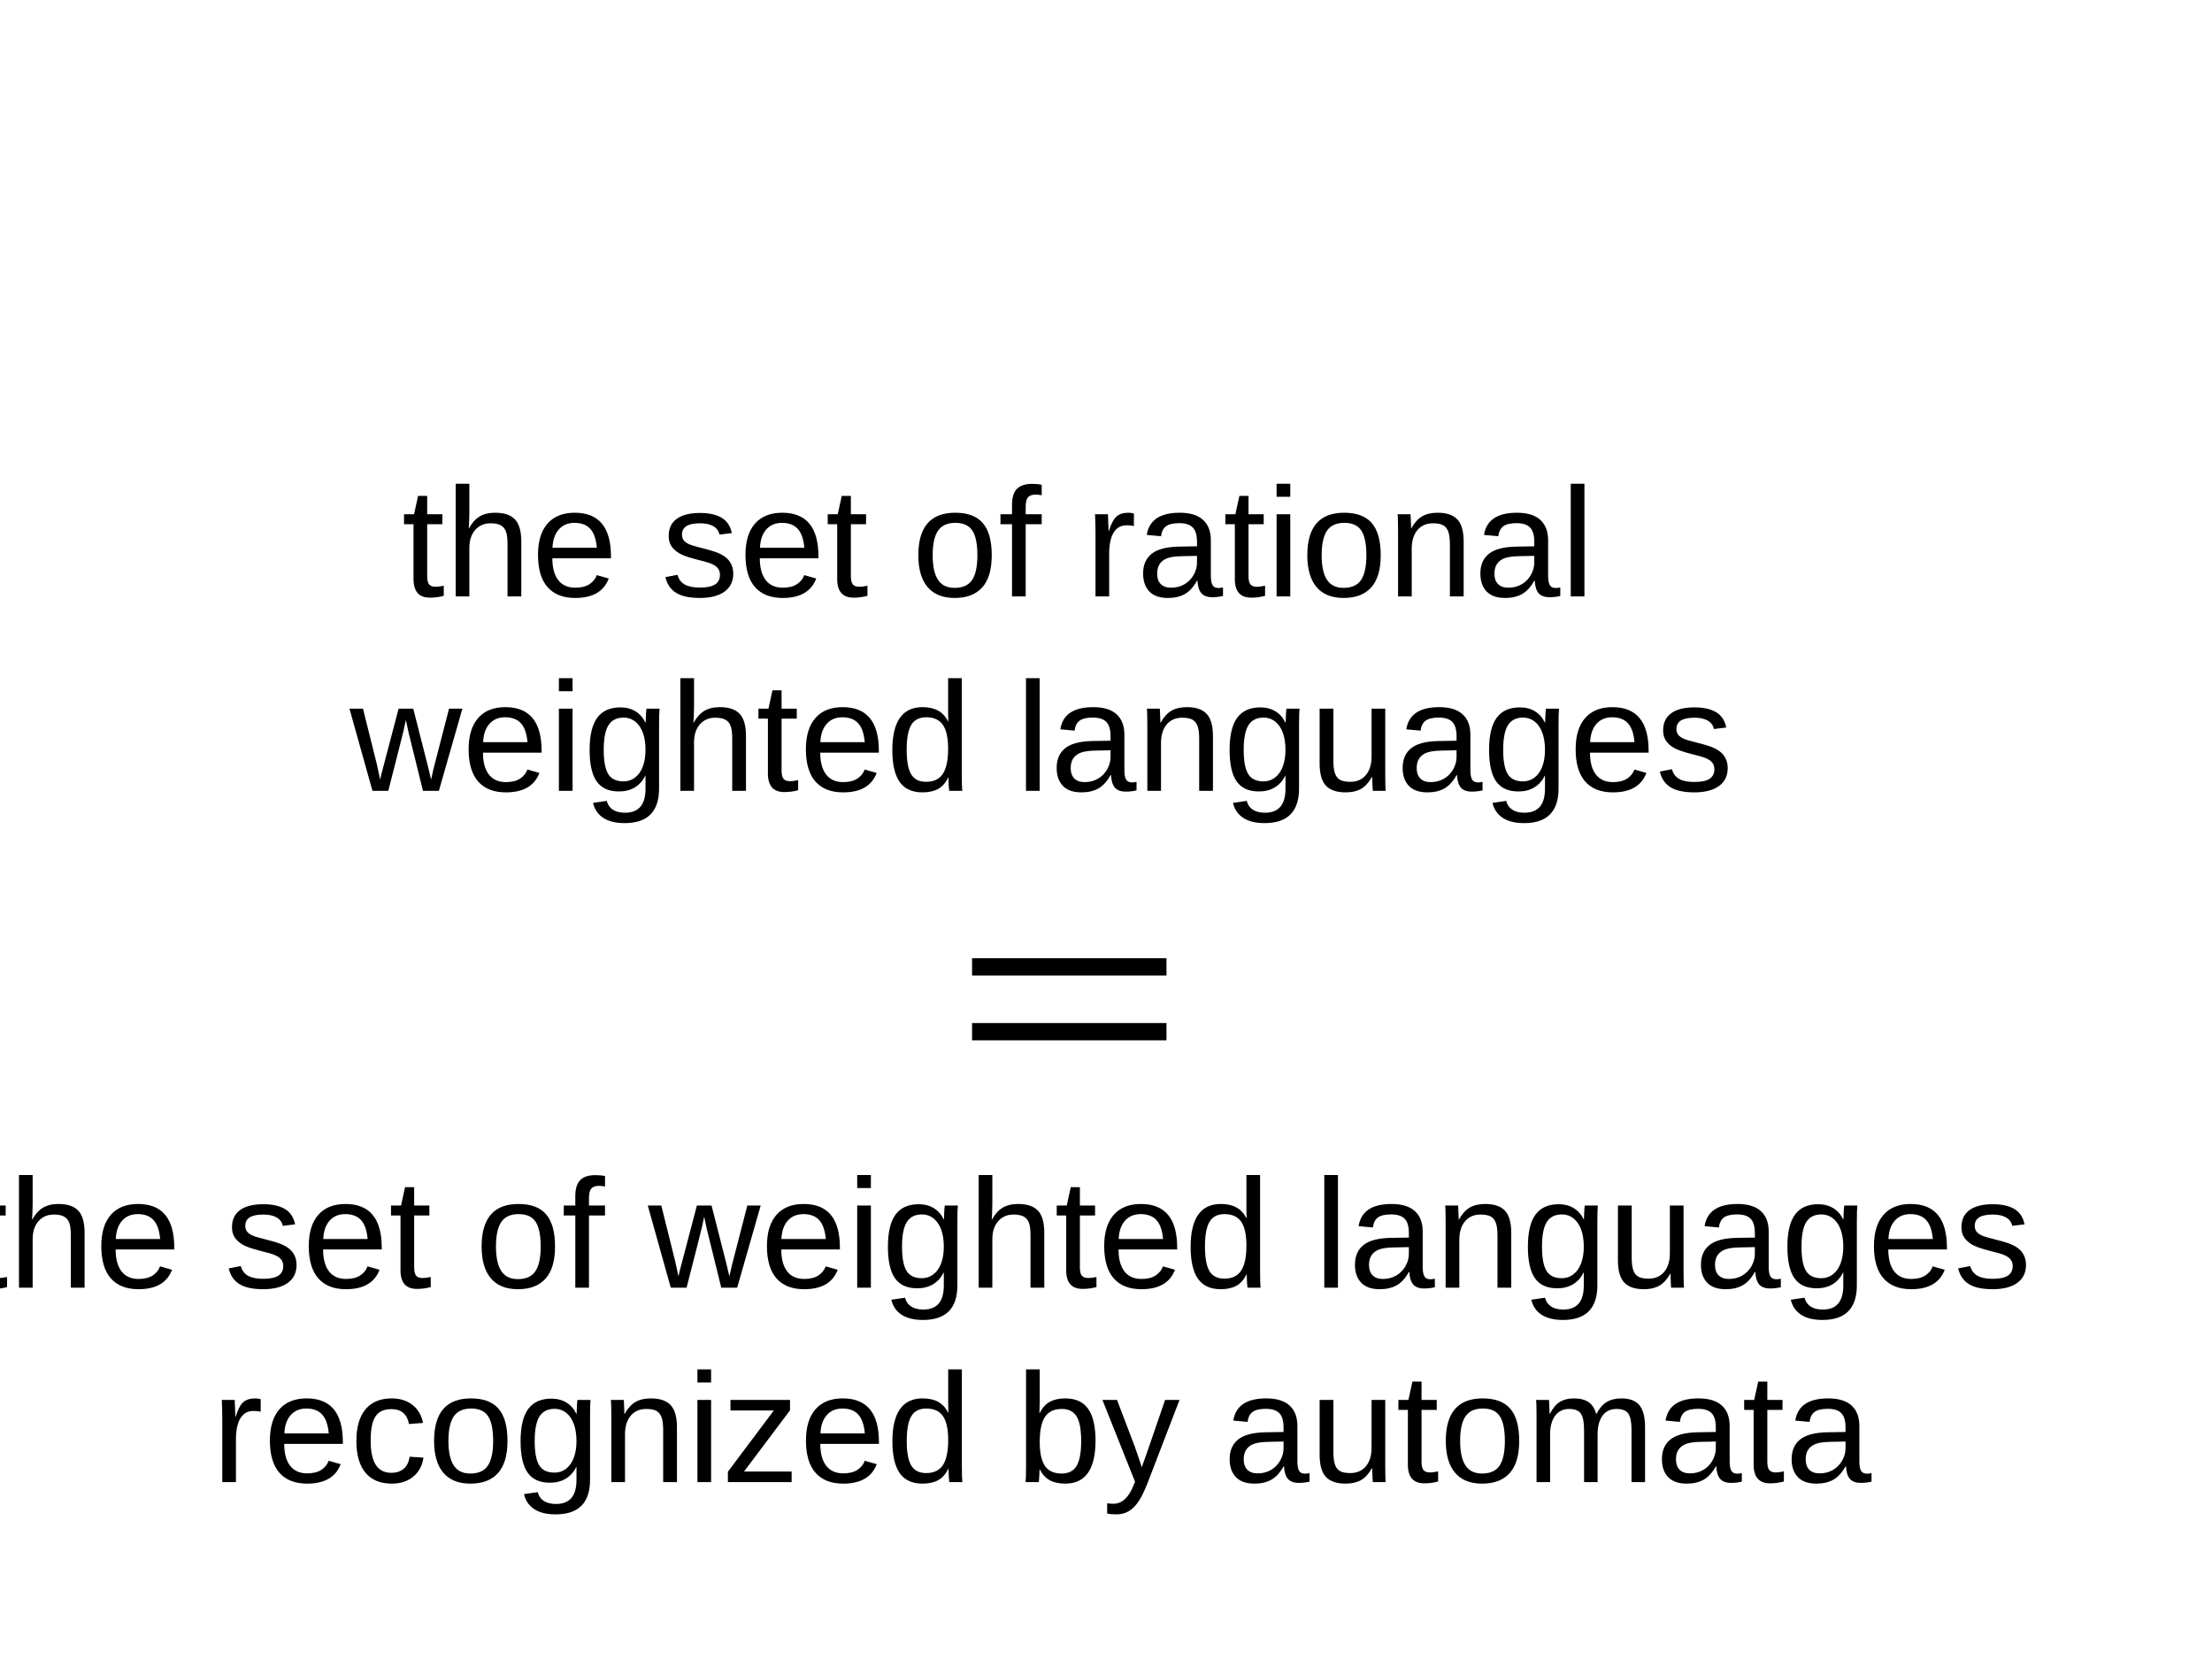
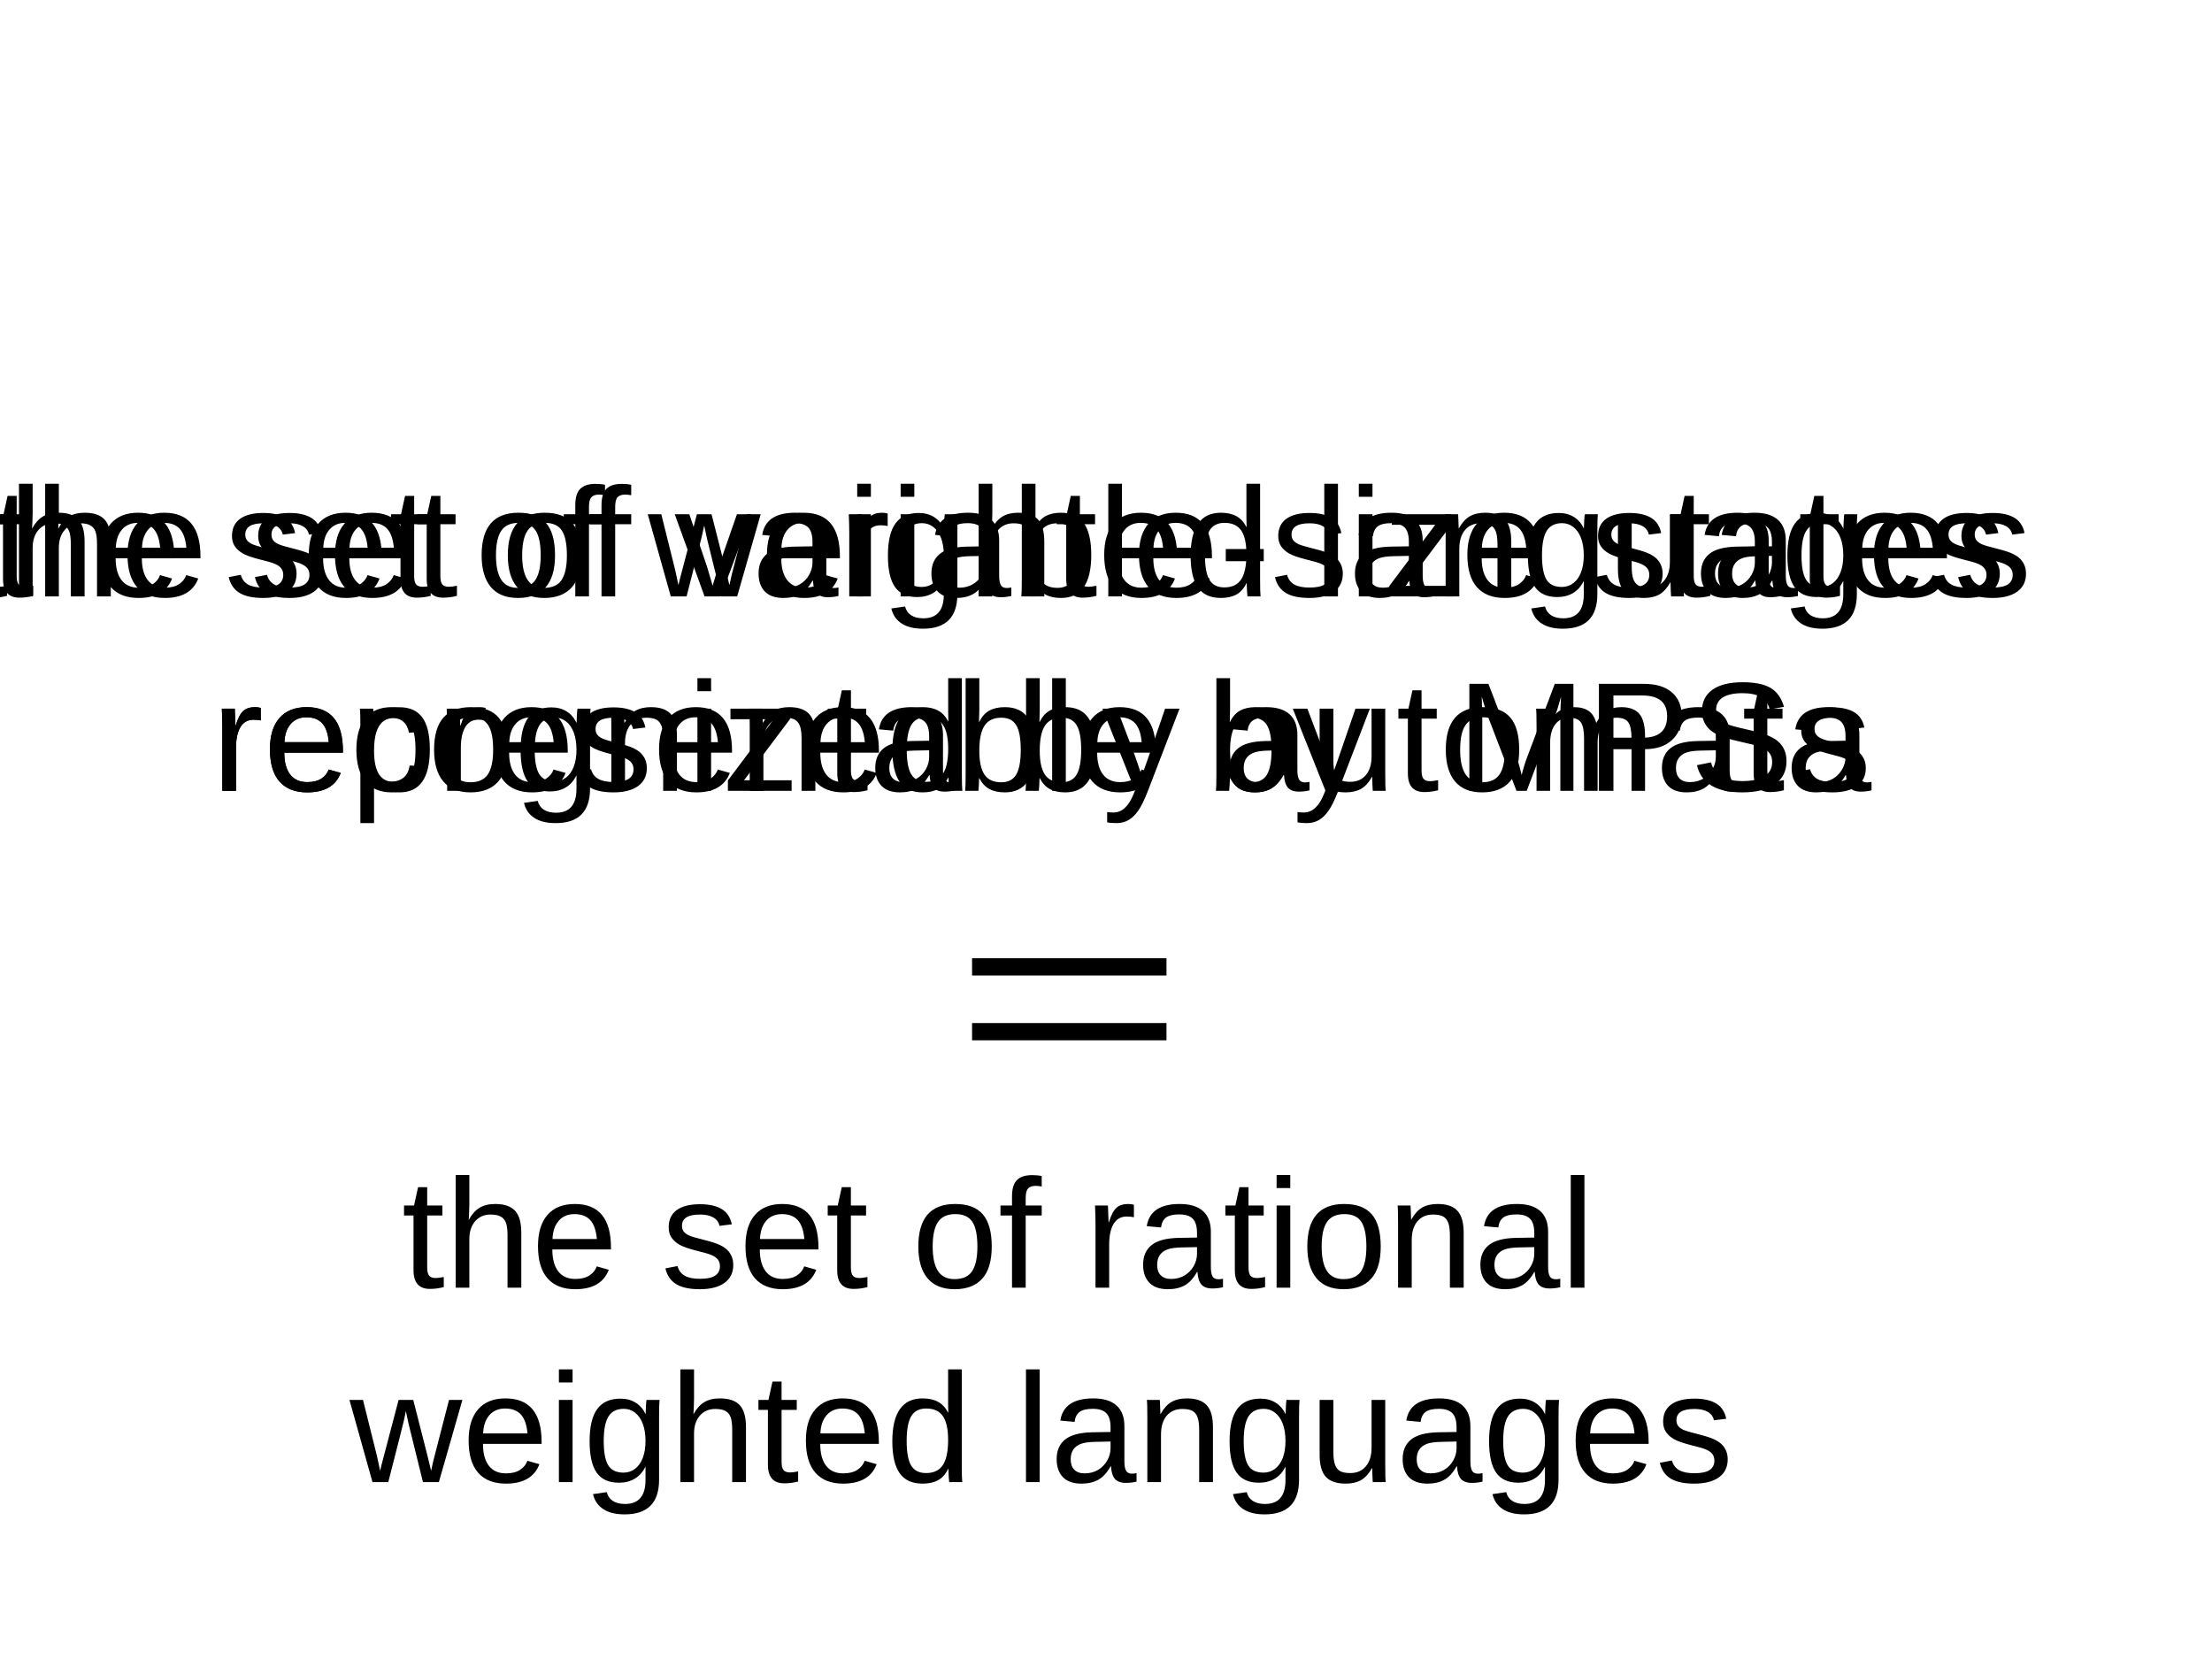
<svg xmlns="http://www.w3.org/2000/svg" height="768" width="1024" id="svg2" version="1.1">
  <defs id="defs26765" />
  <text xml:space="preserve" style="font-size:72px;font-style:normal;font-variant:normal;font-weight:normal;font-stretch:normal;text-align:center;line-height:125%;letter-spacing:0px;word-spacing:0px;writing-mode:lr-tb;text-anchor:middle;fill:#000000;fill-opacity:1;stroke:none;font-family:Arial;-inkscape-font-specification:Arial" x="512.143" y="276.108" id="weighted_kleene1">
-     <tspan x="522.128" y="276.108" id="tspan5364">the set of rational </tspan>
-     <tspan x="512.143" y="366.108" id="tspan6418">weighted languages</tspan>
+     <tspan x="512.143" y="276.108" id="tspan6418">the set of weighted languages</tspan>
+     <tspan x="512.143" y="366.108" id="tspan13294">recognized by automata</tspan>
  </text>
  <g id="weighted_kleene2" transform="translate(0,9.595886)">
    <path id="path5474" d="m 540,438 -90,0 80,0" style="fill:none;stroke:#000000;stroke-width:8;stroke-linecap:butt;stroke-linejoin:miter;stroke-miterlimit:4;stroke-opacity:1;stroke-dasharray:none" />
    <path style="fill:none;stroke:#000000;stroke-width:8;stroke-linecap:butt;stroke-linejoin:miter;stroke-miterlimit:4;stroke-opacity:1;stroke-dasharray:none" d="m 540,468 -90,0 80,0" id="path5984" />
  </g>
  <text id="weighted_kleene3" y="596.108" x="512.143" style="font-size:72px;font-style:normal;font-variant:normal;font-weight:normal;font-stretch:normal;text-align:center;line-height:125%;letter-spacing:0px;word-spacing:0px;writing-mode:lr-tb;text-anchor:middle;fill:#000000;fill-opacity:1;stroke:none;font-family:Arial;-inkscape-font-specification:Arial" xml:space="preserve">
-     <tspan id="tspan11129" y="596.108" x="512.143">the set of weighted languages</tspan>
-     <tspan y="686.108" x="512.143" id="tspan11131">recognized by automata</tspan>
+     <tspan y="596.108" x="522.128" id="tspan13279">the set of rational </tspan>
+     <tspan y="686.108" x="512.143" id="tspan13281">weighted languages</tspan>
+   </text>
+   <text id="weighted_kleene4" y="276.108" x="512.143" style="font-size:72px;font-style:normal;font-variant:normal;font-weight:normal;font-stretch:normal;text-align:center;line-height:125%;letter-spacing:0px;word-spacing:0px;writing-mode:lr-tb;text-anchor:middle;fill:#000000;fill-opacity:1;stroke:none;font-family:Arial;-inkscape-font-specification:Arial" xml:space="preserve">
+     <tspan id="tspan13298" y="276.108" x="512.143">the set of variable-size states</tspan>
+     <tspan id="tspan13300" y="366.108" x="512.143">representable by  MPSs</tspan>
  </text>
</svg>
